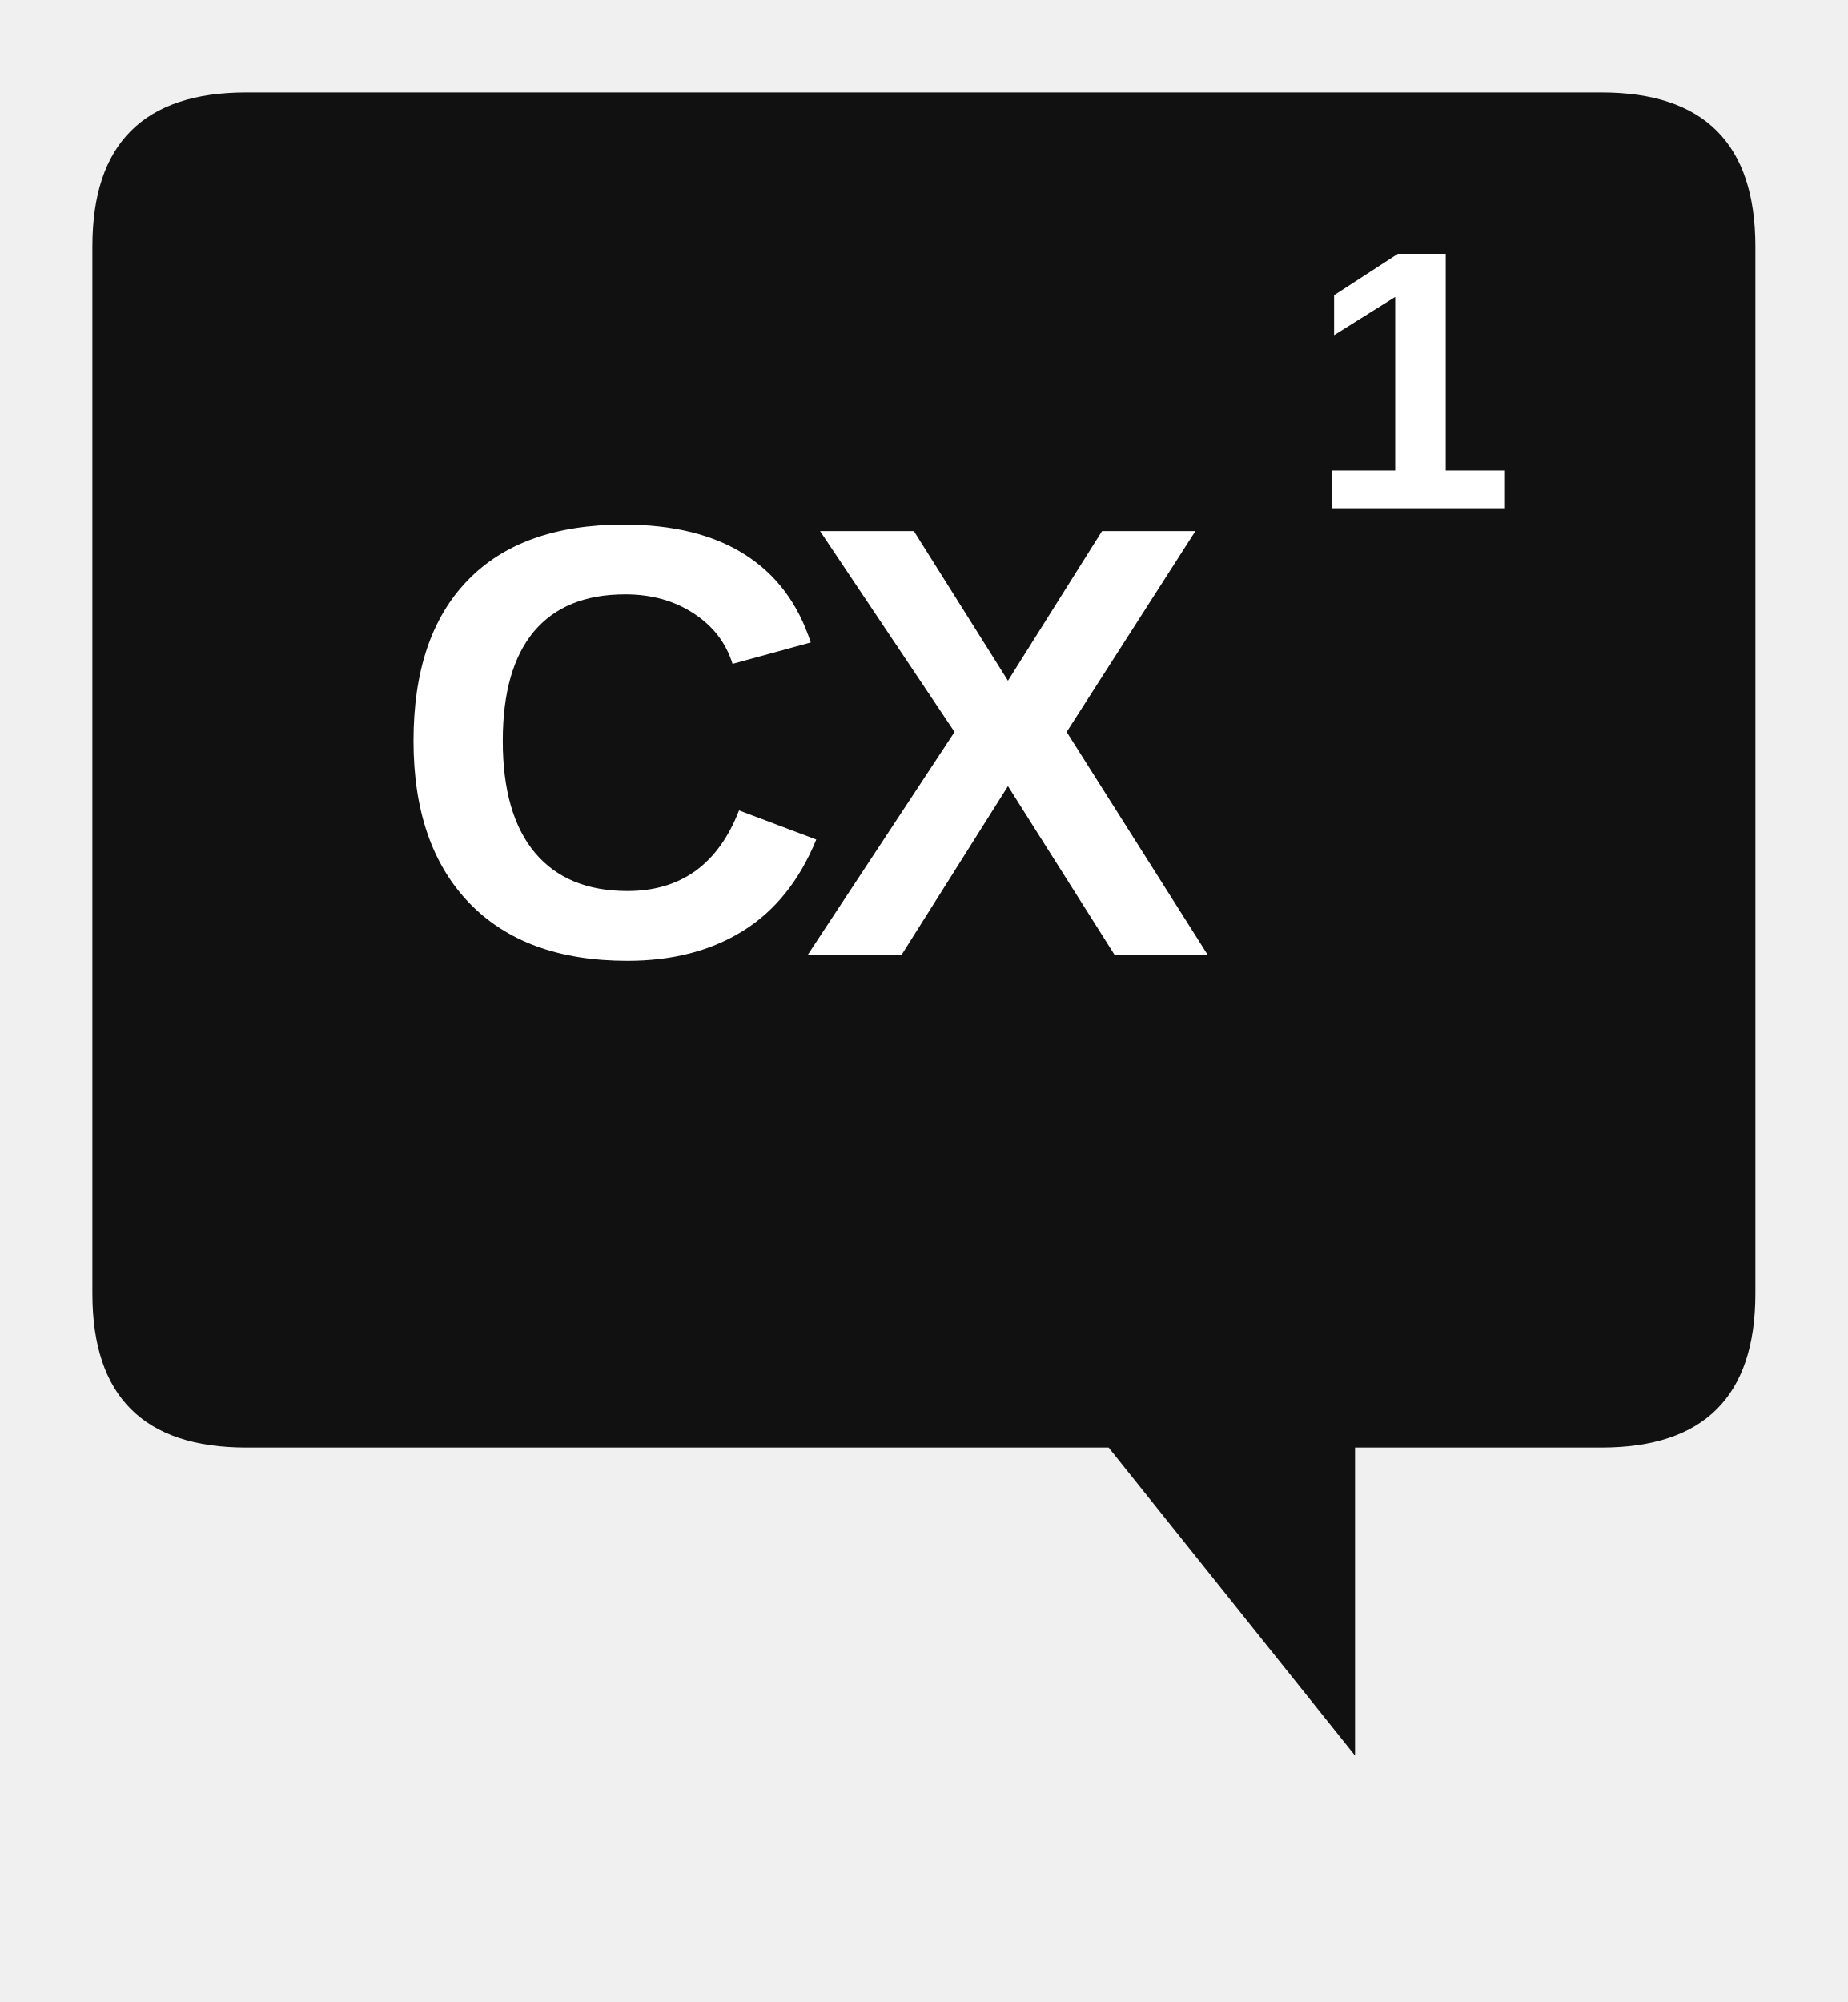
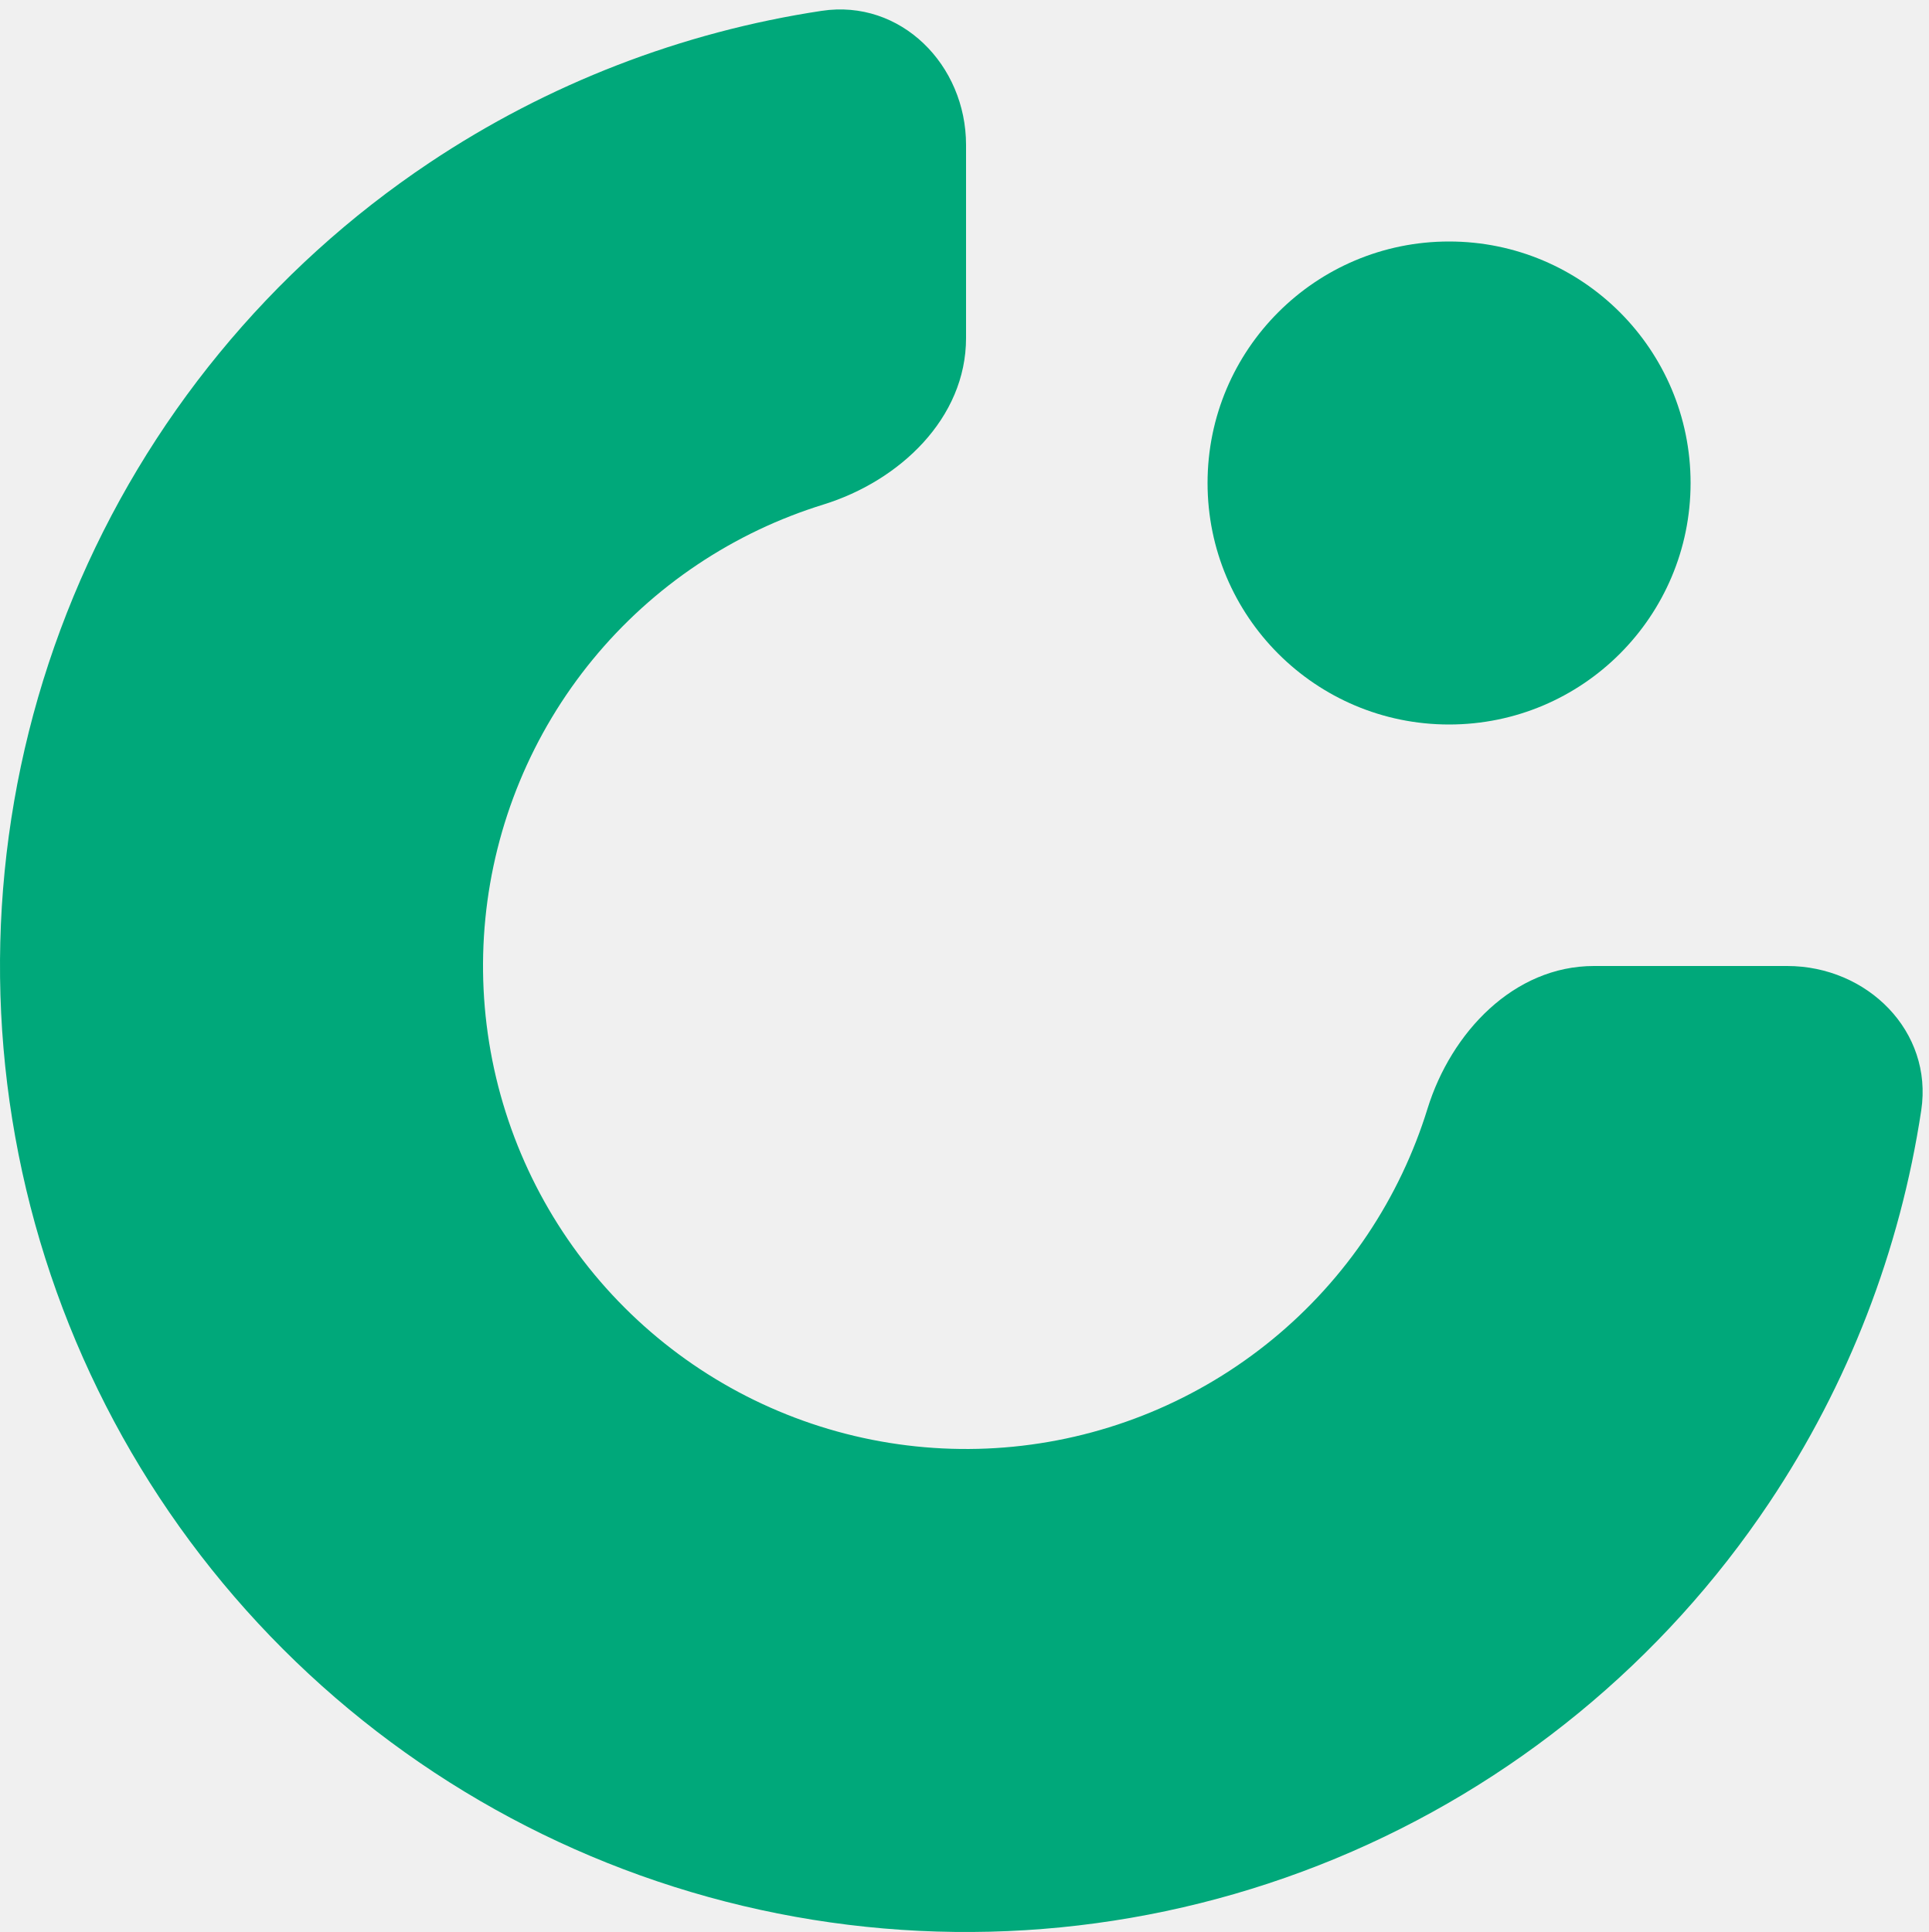
- <svg xmlns="http://www.w3.org/2000/svg" viewBox="0 0 120 130">
+ <svg xmlns="http://www.w3.org/2000/svg" viewBox="0 0 1198 1200" fill="none">
  <style>
-     .b { fill: #111111; }
-     .t { fill: #ffffff; }
+     .c { fill: #00a87a; }
    @media (prefers-color-scheme: dark) {
-       .b { fill: #ffffff; }
-       .t { fill: #111111; }
+       .c { fill: #00c896; }
    }
  </style>
-   <path class="b" d="M16 6 Q6 6 6 16 L6 84 Q6 94 16 94 L72 94 L88 114 L88 94 L104 94 Q114 94 114 84 L114 16 Q114 6 104 6 Z" />
-   <text class="t" x="52" y="62" text-anchor="middle" font-size="40" font-weight="700" font-family="Arial Black,Arial,sans-serif" letter-spacing="-2">CX</text>
-   <text class="t" x="85" y="33" font-size="24" font-weight="700" font-family="Arial Black,Arial,sans-serif">1</text>
+   <path class="c" d="M600 90C600 40.294 559.483 -0.691 510.335 6.737C423.523 19.858 340.267 51.934 266.658 101.118C167.988 167.047 91.085 260.754 45.672 370.39C0.26 480.026 -11.622 600.666 11.529 717.054C34.68 833.443 91.824 940.353 175.736 1024.26C259.647 1108.18 366.557 1165.32 482.946 1188.47C599.334 1211.62 719.974 1199.74 829.61 1154.33C939.246 1108.92 1032.95 1032.01 1098.88 933.342C1148.07 859.733 1180.14 776.477 1193.26 689.665C1200.69 640.517 1159.71 600 1110 600H990C940.294 600 901.29 641.172 886.601 688.657C878.09 716.171 865.615 742.464 849.441 766.671C816.476 816.006 769.623 854.458 714.805 877.164C659.987 899.87 599.667 905.811 541.473 894.236C483.279 882.66 429.824 854.088 387.868 812.132C345.912 770.176 317.34 716.721 305.764 658.527C294.189 600.333 300.13 540.013 322.836 485.195C345.542 430.377 383.994 383.524 433.329 350.559C457.536 334.385 483.829 321.91 511.343 313.399C558.828 298.71 600 259.706 600 210L600 90Z" />
+   <circle class="c" cx="900" cy="300" r="150" />
</svg>
